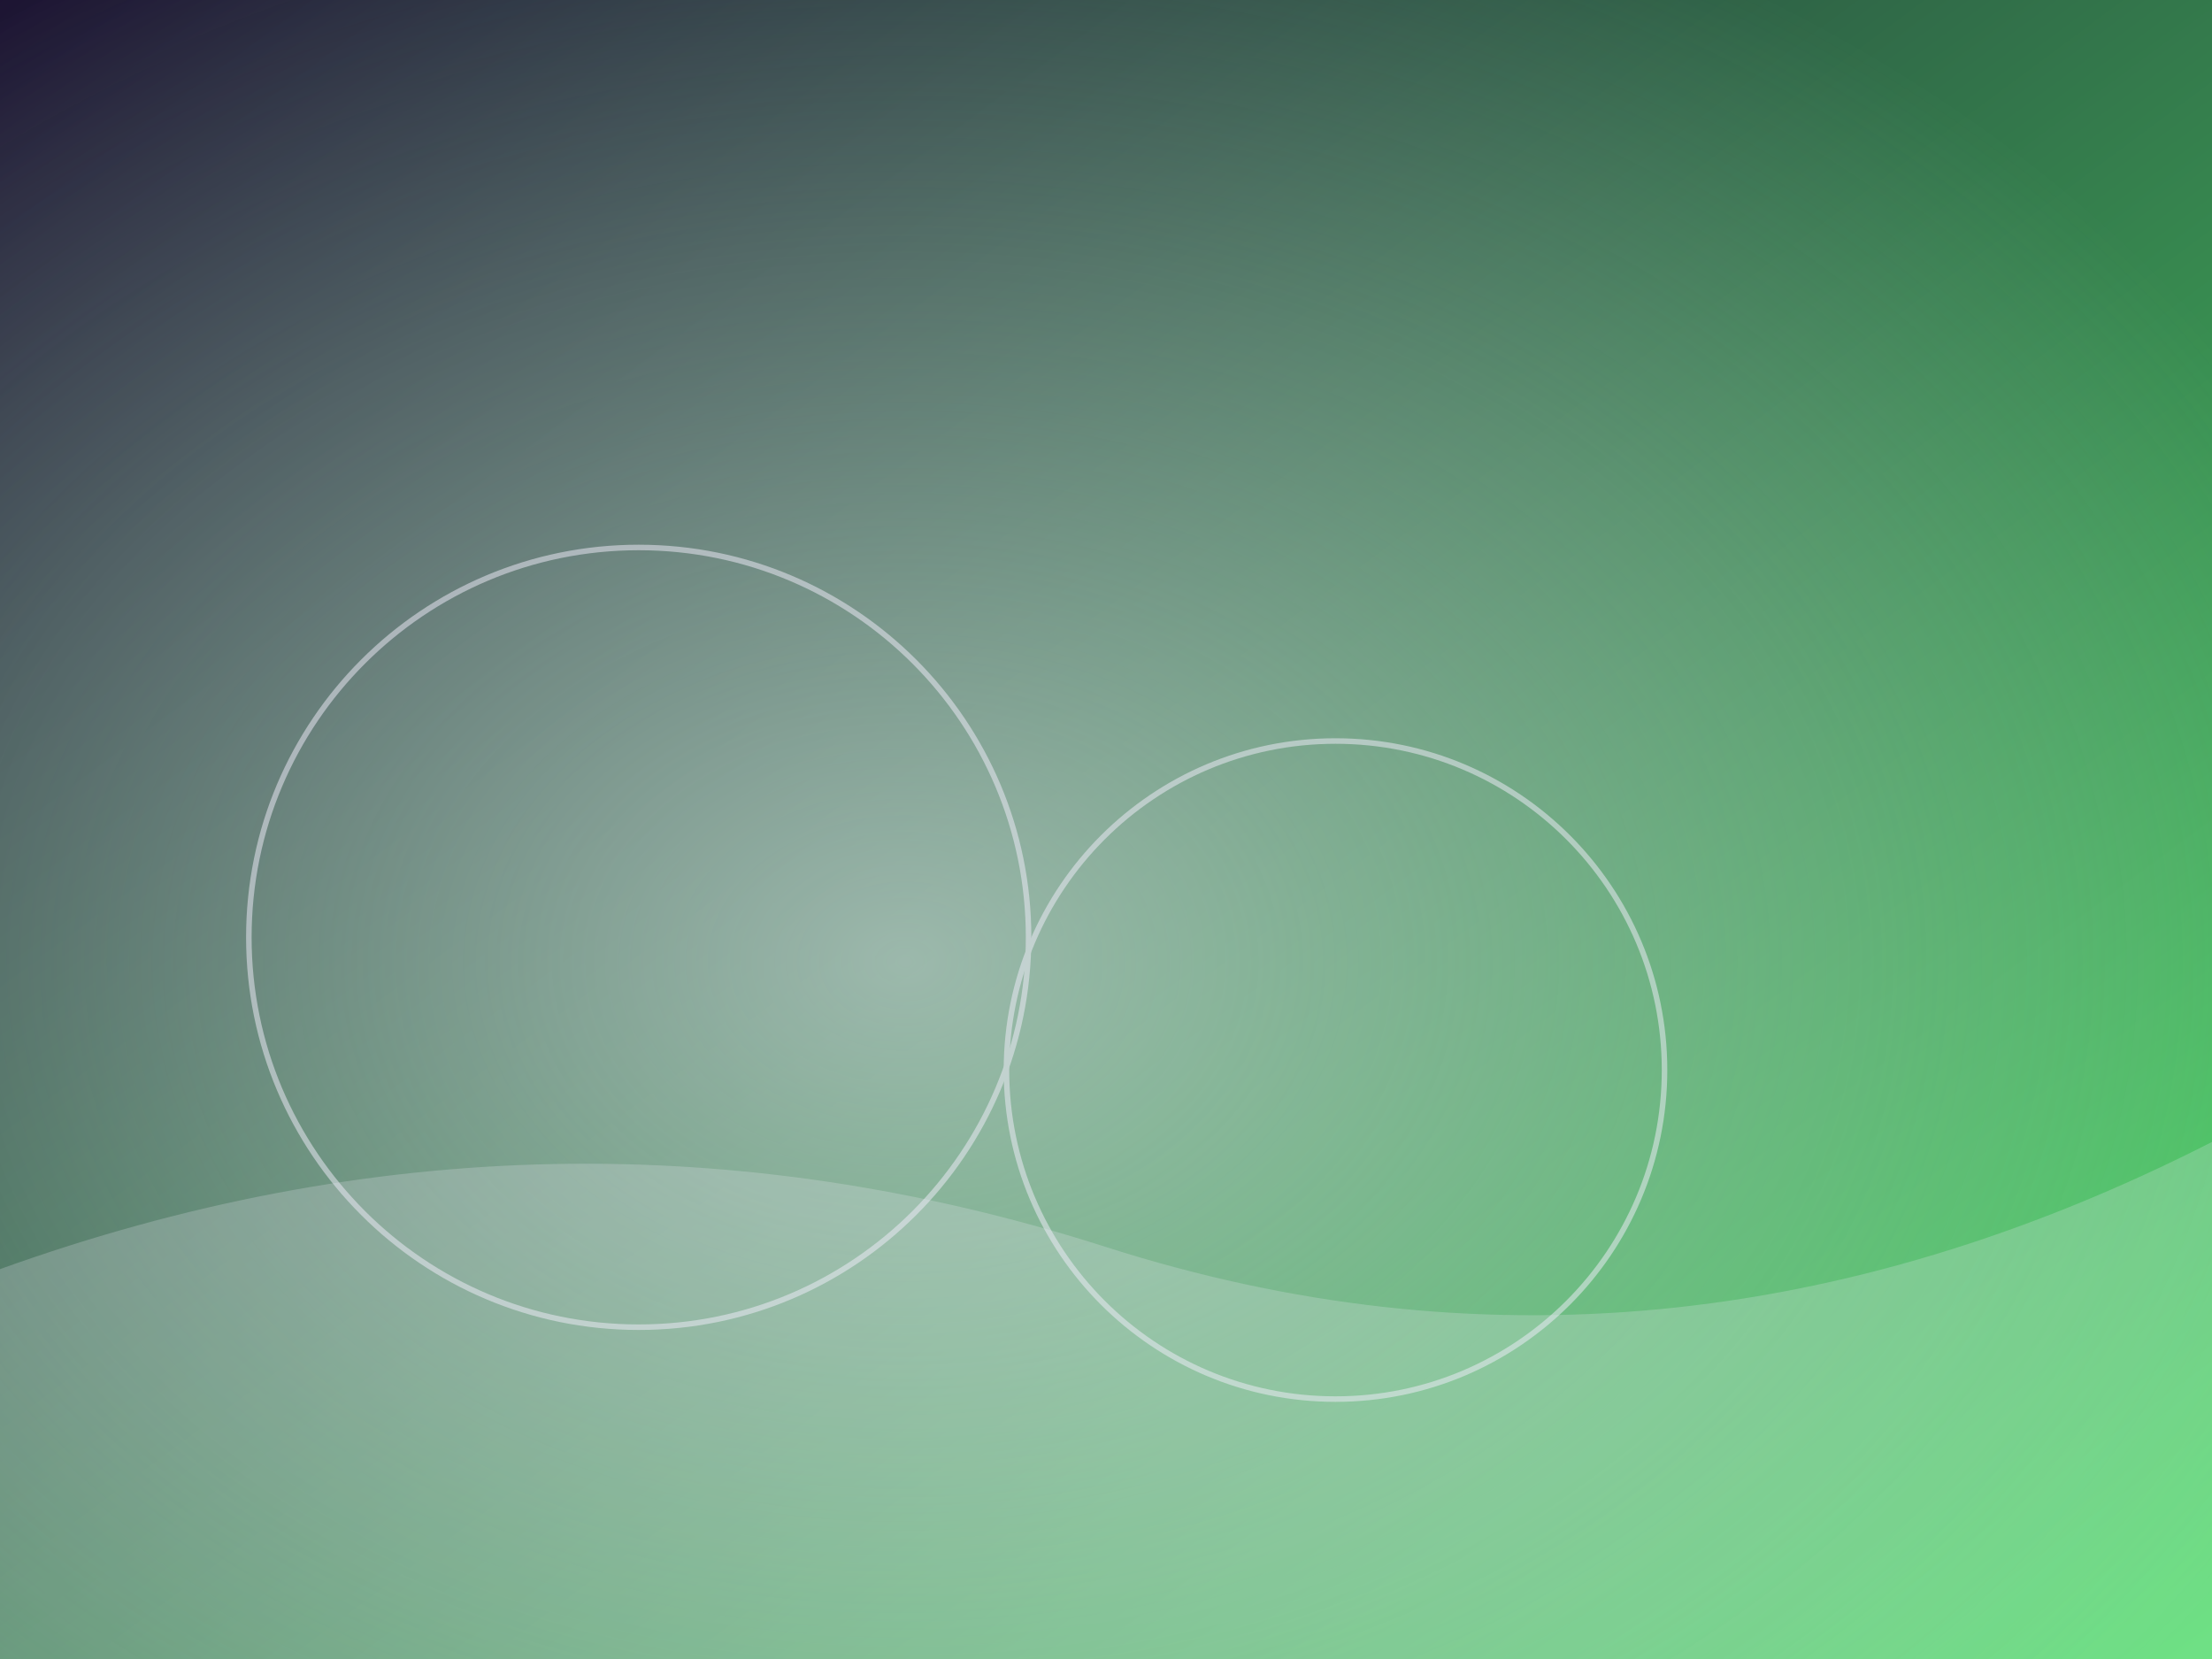
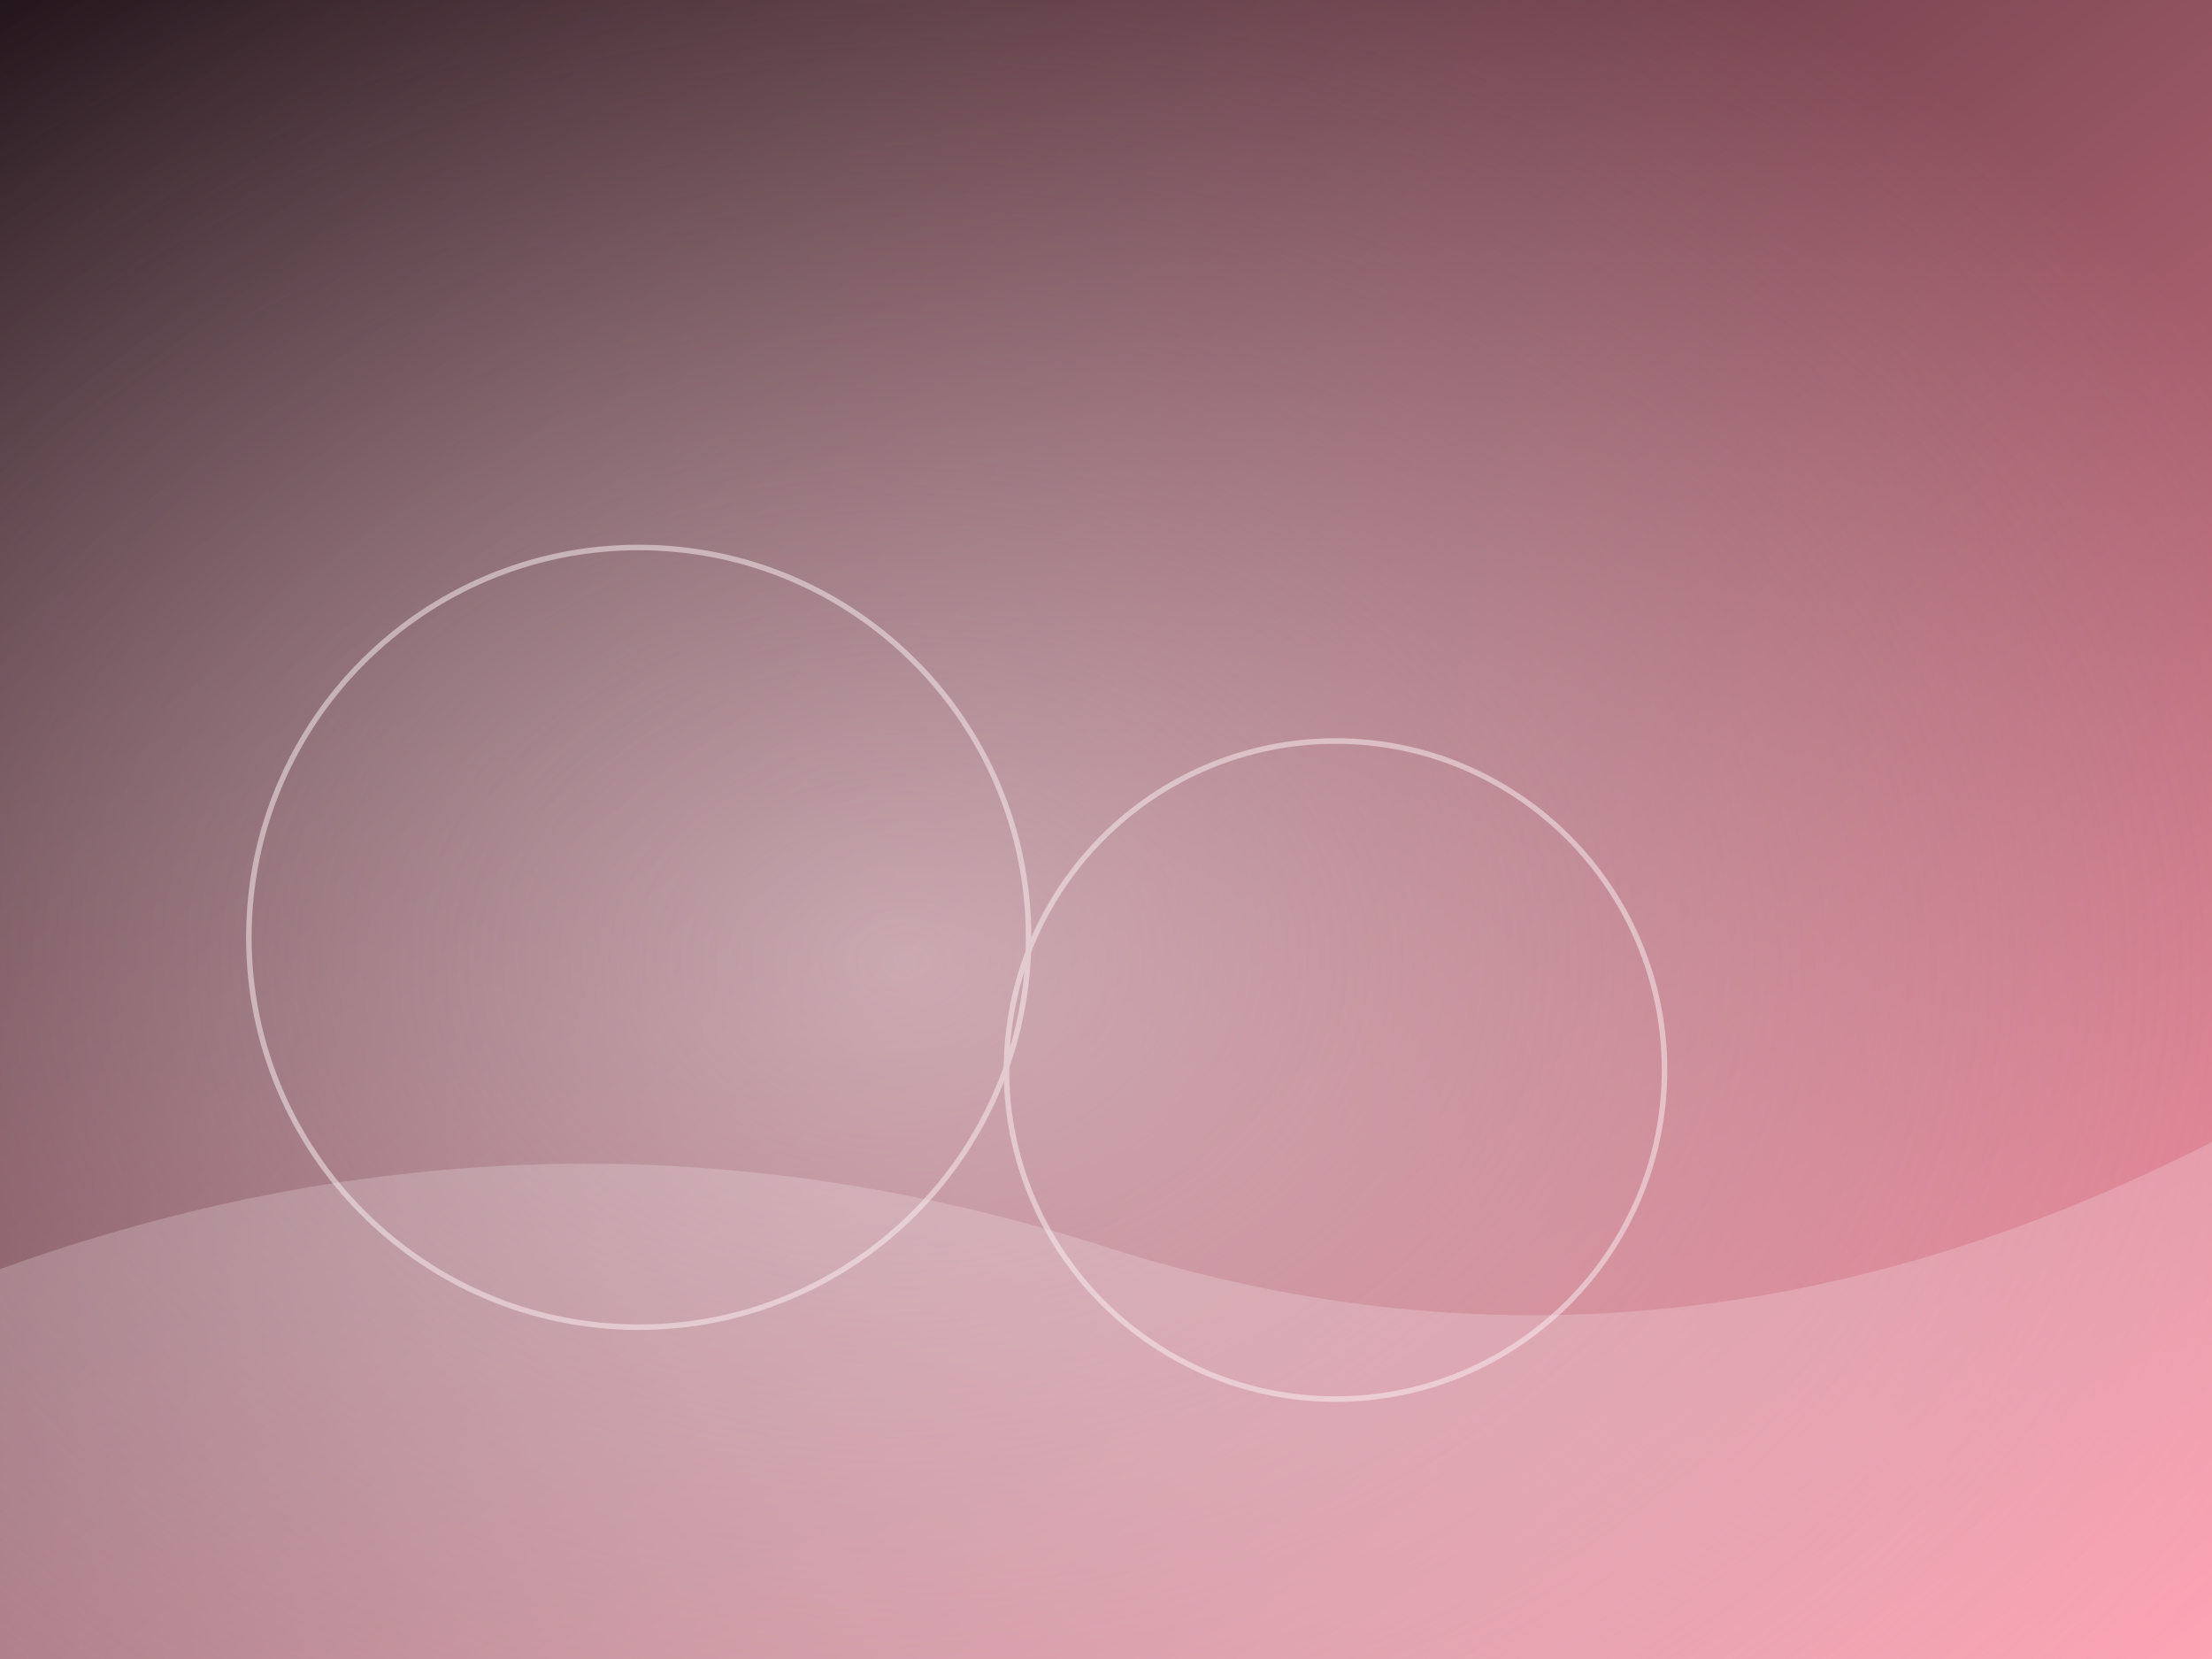
<svg xmlns="http://www.w3.org/2000/svg" viewBox="0 0 800 600" width="800" height="600" role="img" aria-label="Abstract venue artwork">
  <defs>
    <linearGradient id="g3" x1="0" y1="0" x2="1" y2="1">
-       <stop offset="0%" stop-color="#1D1433" />
-       <stop offset="100%" stop-color="#4ADE64" />
+       <stop offset="0%" stop-color="#23161C" />
+       <stop offset="100%" stop-color="#FF8FA3" />
    </linearGradient>
    <radialGradient id="r3" cx="41%" cy="58%" r="70%">
-       <stop offset="0%" stop-color="#F2EDFB" stop-opacity="0.55" />
-       <stop offset="100%" stop-color="#F2EDFB" stop-opacity="0" />
+       <stop offset="0%" stop-color="#FBF1F4" stop-opacity="0.55" />
+       <stop offset="100%" stop-color="#FBF1F4" stop-opacity="0" />
    </radialGradient>
  </defs>
  <rect width="800" height="600" fill="url(#g3)" />
  <rect width="800" height="600" fill="url(#r3)" />
-   <g opacity="0.5" fill="none" stroke="#F2EDFB" stroke-width="2">
+   <g opacity="0.5" fill="none" stroke="#FBF1F4" stroke-width="2">
    <circle cx="231" cy="339" r="141" />
    <circle cx="483" cy="387" r="119" />
  </g>
-   <g opacity="0.22" fill="#F2EDFB">
+   <g opacity="0.22" fill="#FBF1F4">
    <path d="M0 459 Q200 387 400 451 T800 413 V600 H0 Z" />
  </g>
</svg>
